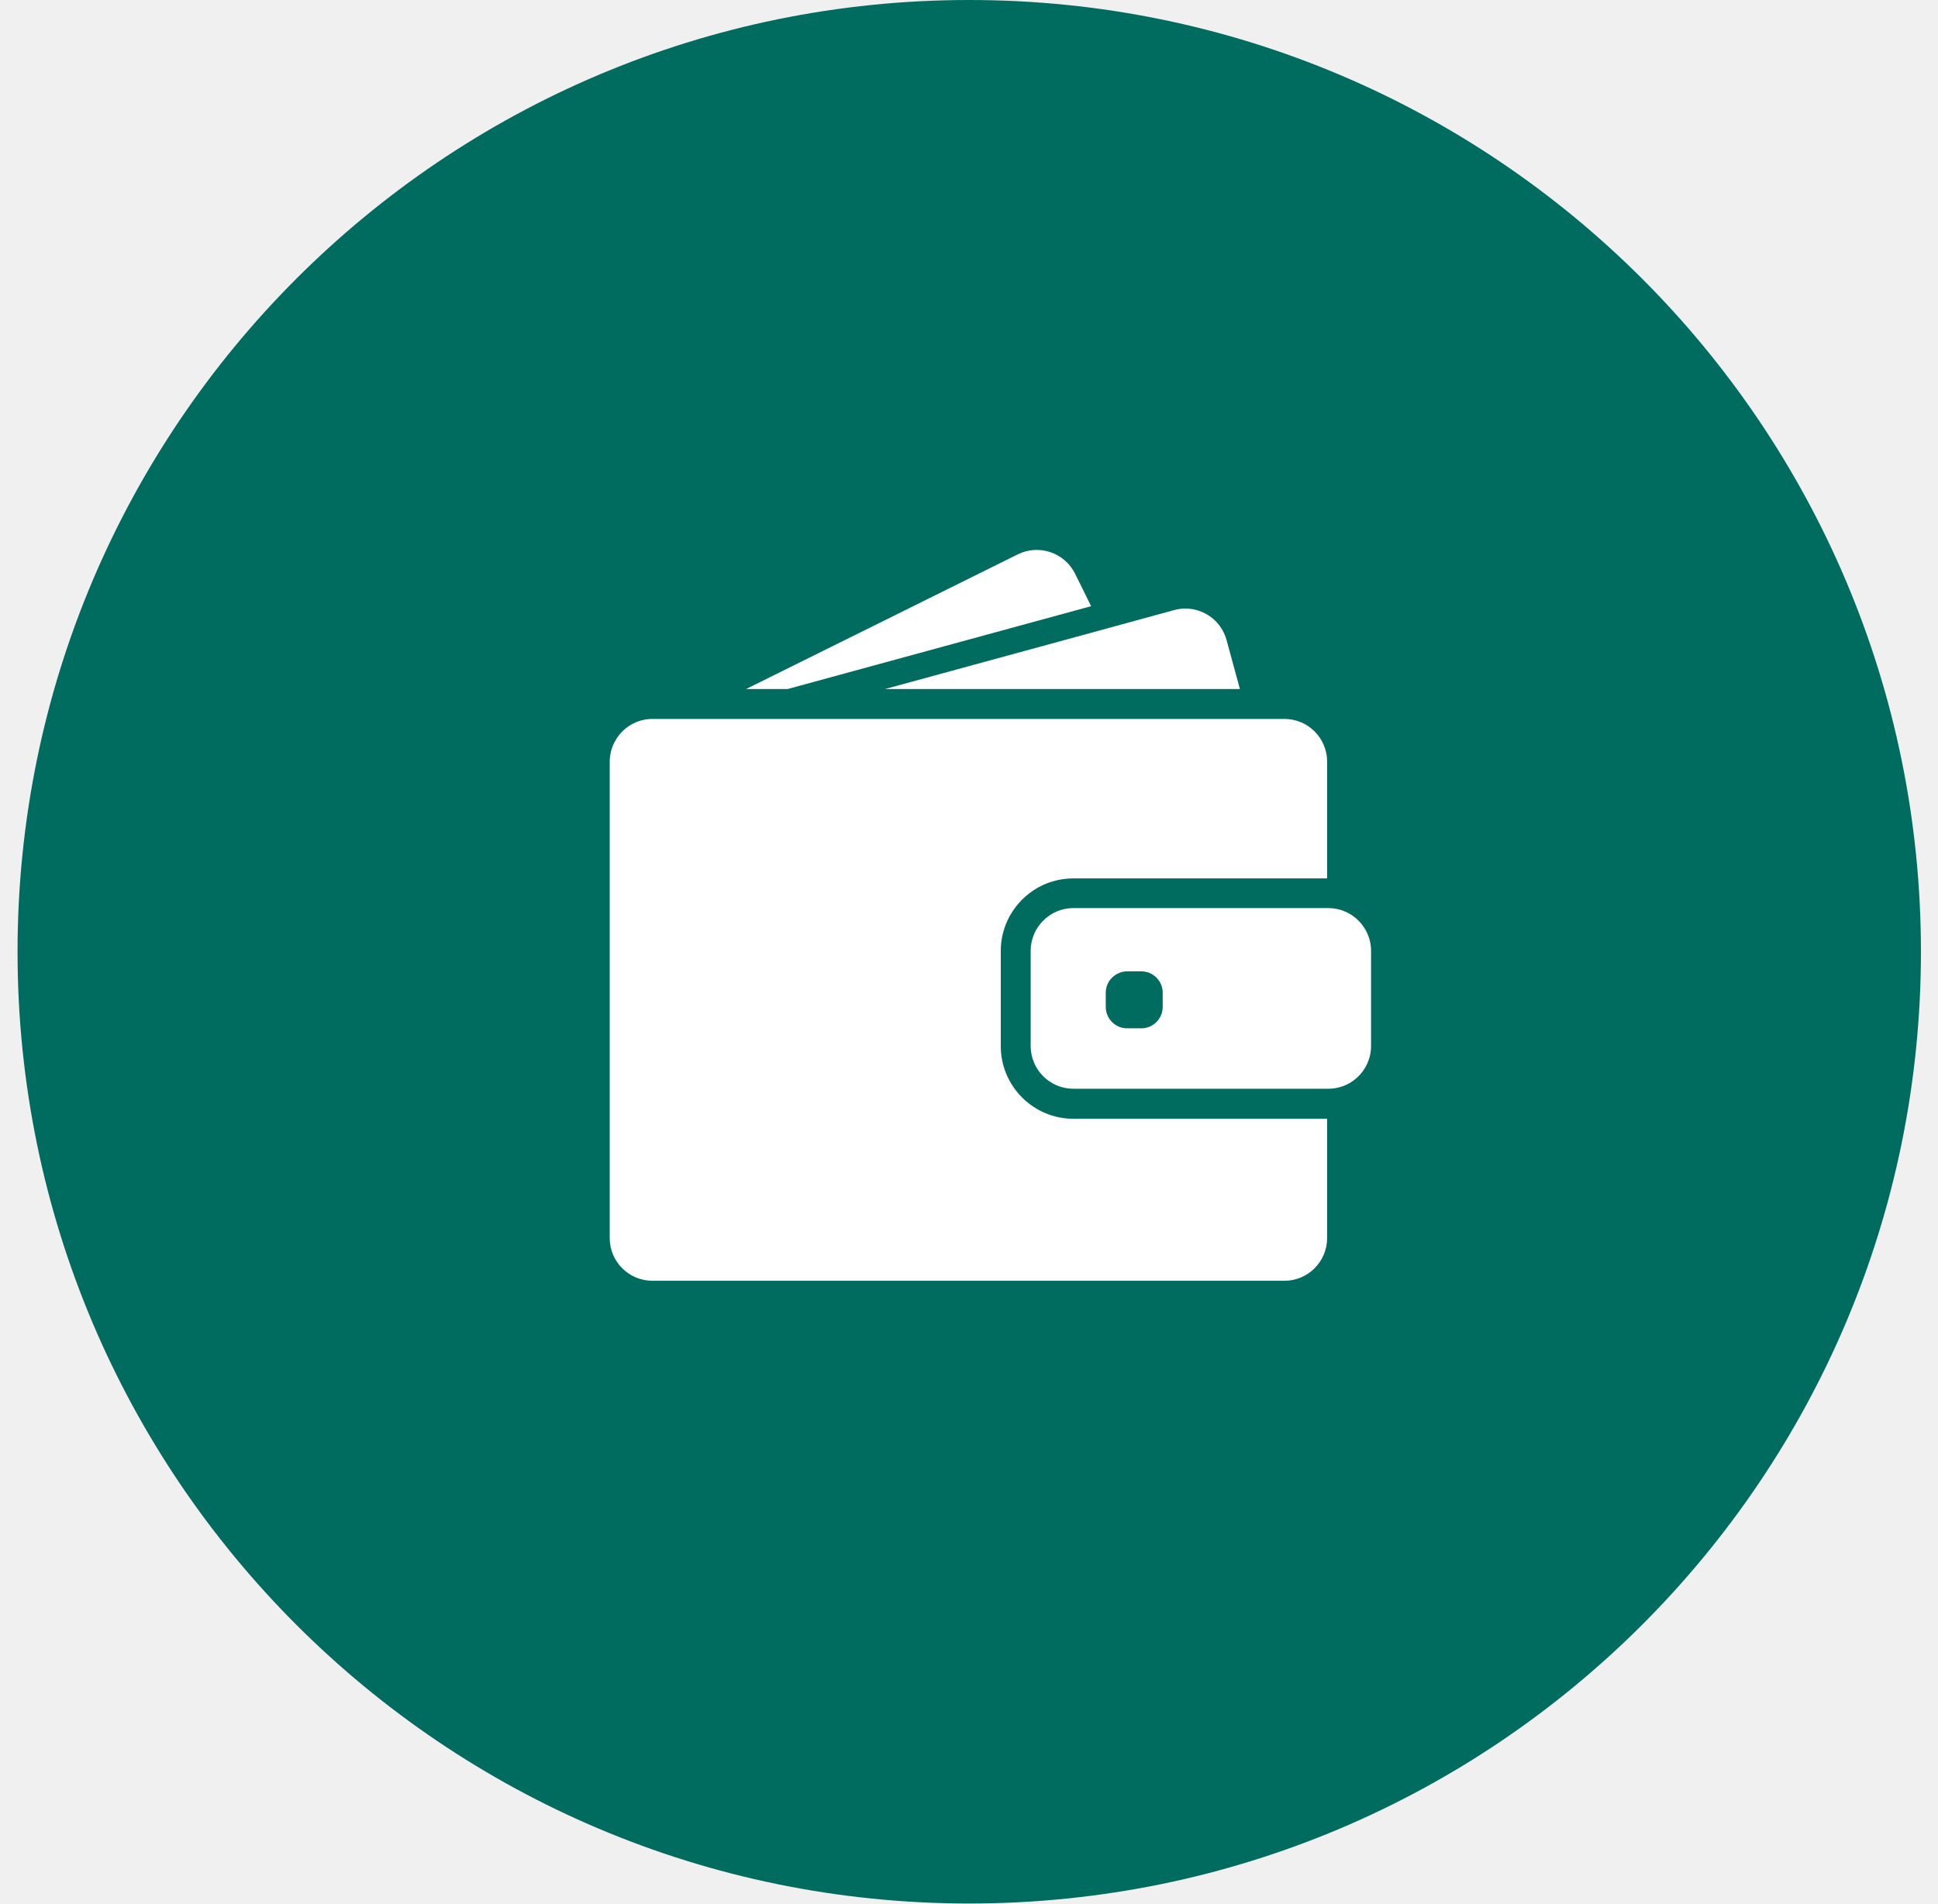
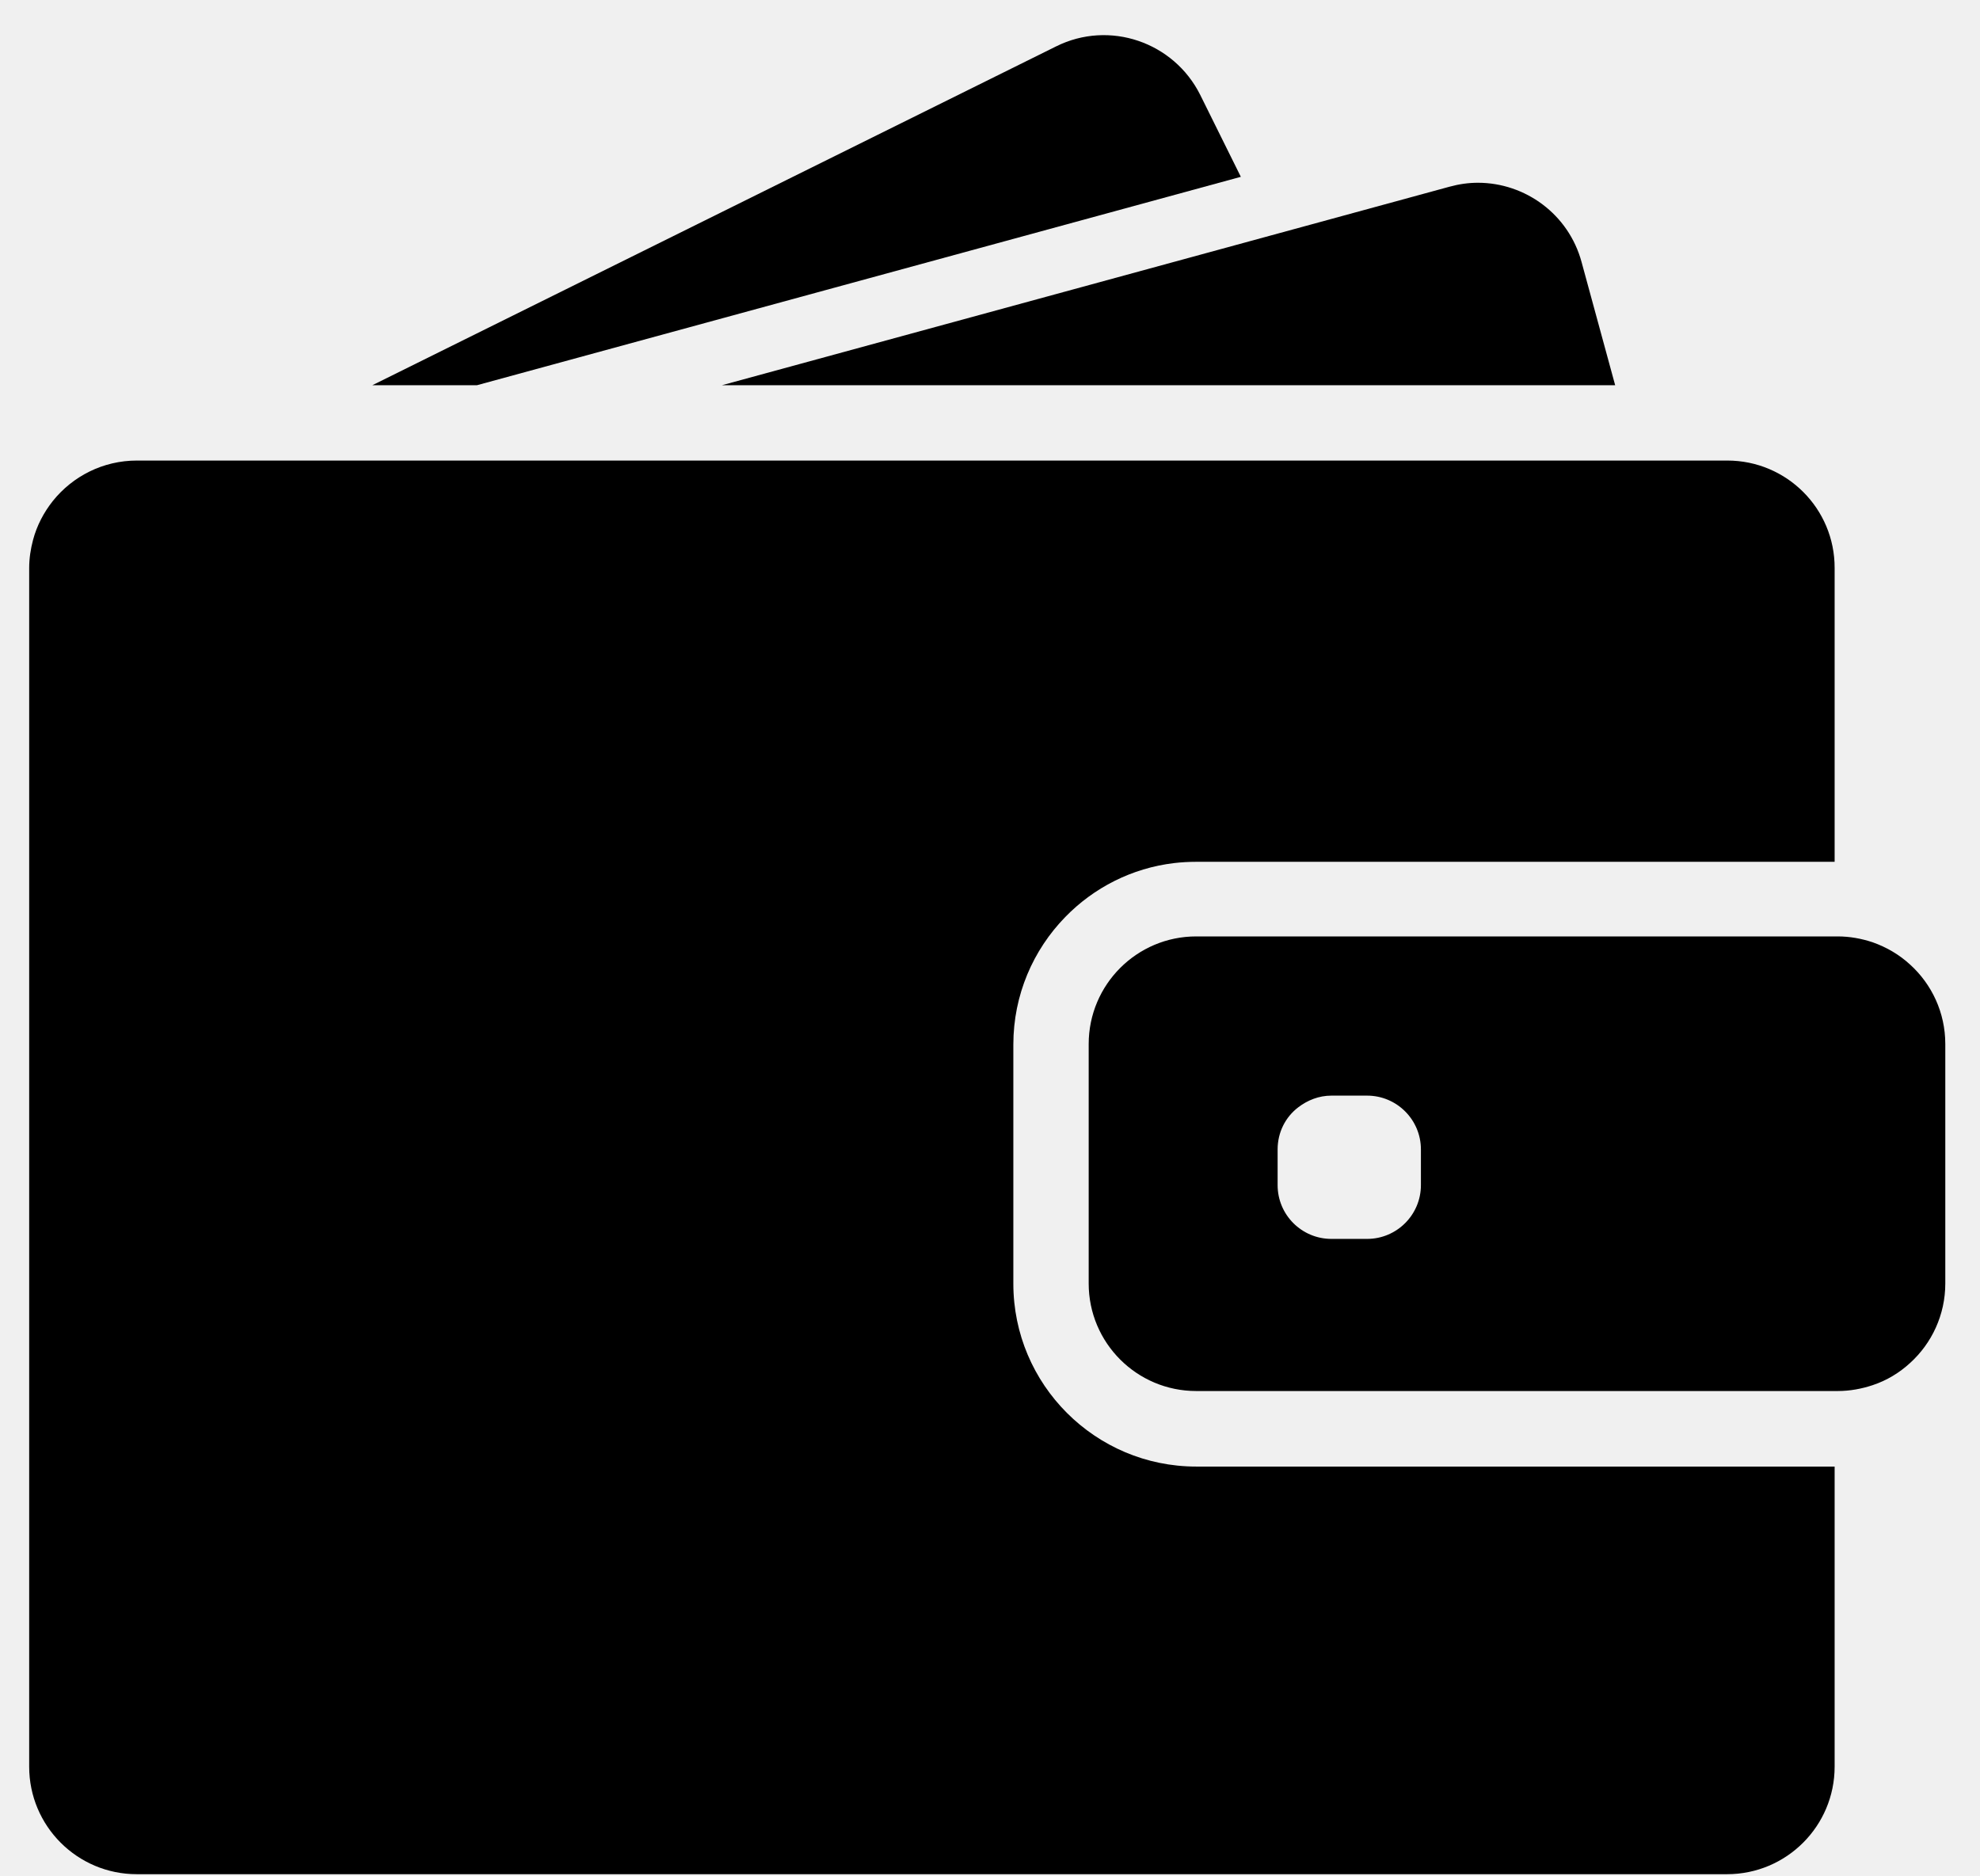
- <svg xmlns="http://www.w3.org/2000/svg" width="56" height="55" viewBox="0 0 56 55" fill="none">
-   <circle cx="28.007" cy="27.5" r="27.5" fill="#006B5F" />
-   <path d="M22.759 19.909L31.529 17.515L31.065 16.576C30.761 15.966 30.02 15.714 29.409 16.018L21.558 19.909H22.759Z" fill="white" />
-   <path d="M34.252 17.584C34.143 17.584 34.034 17.599 33.926 17.628L31.865 18.192L25.573 19.909H32.715H35.828L35.443 18.496C35.294 17.945 34.795 17.584 34.252 17.584Z" fill="white" />
-   <path d="M37.115 20.773H36.833H36.45H36.068H33.145H22.405H20.997H19.811H19.592H18.855C18.465 20.773 18.117 20.954 17.889 21.238C17.786 21.369 17.707 21.52 17.662 21.685C17.635 21.789 17.618 21.898 17.618 22.009V22.157V23.565V35.772C17.618 36.454 18.171 37.007 18.853 37.007H37.113C37.794 37.007 38.348 36.454 38.348 35.772V32.326H31.018C29.859 32.326 28.918 31.384 28.918 30.226V29.094V28.711V28.328V27.478C28.918 26.91 29.145 26.394 29.513 26.016C29.839 25.68 30.277 25.453 30.766 25.396C30.847 25.386 30.931 25.381 31.015 25.381H37.32H37.703H38.086H38.348V22.009C38.35 21.327 37.797 20.773 37.115 20.773Z" fill="white" />
-   <path d="M39.215 26.562C39.091 26.448 38.946 26.362 38.783 26.305C38.657 26.263 38.523 26.238 38.382 26.238H38.35H38.325H37.943H36.562H31.018C30.336 26.238 29.782 26.792 29.782 27.474V28.089V28.472V28.855V30.223C29.782 30.905 30.336 31.459 31.018 31.459H38.35H38.382C38.523 31.459 38.657 31.434 38.783 31.392C38.946 31.337 39.091 31.248 39.215 31.135C39.462 30.91 39.618 30.584 39.618 30.223V27.474C39.618 27.113 39.462 26.787 39.215 26.562ZM33.597 29.094C33.597 29.435 33.32 29.712 32.979 29.712H32.569C32.228 29.712 31.952 29.435 31.952 29.094V28.684C31.952 28.486 32.043 28.311 32.189 28.2C32.295 28.118 32.426 28.066 32.569 28.066H32.673H32.979C33.32 28.066 33.597 28.343 33.597 28.684V29.094Z" fill="white" />
+ <svg xmlns="http://www.w3.org/2000/svg" width="19" height="18" viewBox="0 0 19 18" fill="none">
+   <path d="M4.577 3.697L11.907 1.697L11.518 0.912C11.264 0.402 10.645 0.191 10.135 0.445L3.573 3.697H4.577Z" fill="#000" />
+   <path d="M14.182 1.754C14.091 1.754 14 1.767 13.909 1.792L12.187 2.262L6.928 3.697H12.897H15.499L15.177 2.516C15.053 2.056 14.636 1.754 14.182 1.754Z" fill="#000" />
+   <path d="M16.575 4.42H16.339H16.019H15.699H13.257H4.281H3.104H2.113H1.93H1.314C0.988 4.42 0.697 4.571 0.507 4.808C0.42 4.918 0.354 5.043 0.317 5.182C0.294 5.269 0.28 5.359 0.28 5.452V5.576V6.753V16.955C0.28 17.525 0.742 17.987 1.312 17.987H16.573C17.143 17.987 17.605 17.525 17.605 16.955V14.075H11.479C10.511 14.075 9.724 13.288 9.724 12.32V11.374V11.054V10.734V10.024C9.724 9.549 9.914 9.117 10.222 8.801C10.494 8.521 10.86 8.331 11.268 8.283C11.336 8.275 11.407 8.271 11.477 8.271H16.746H17.066H17.386H17.605V5.452C17.607 4.882 17.145 4.42 16.575 4.42Z" fill="#000" />
+   <path d="M18.33 9.258C18.227 9.163 18.105 9.091 17.969 9.043C17.863 9.008 17.752 8.987 17.634 8.987H17.607H17.587H17.267H16.113H11.479C10.909 8.987 10.447 9.45 10.447 10.02V10.534V10.854V11.174V12.318C10.447 12.888 10.909 13.35 11.479 13.35H17.607H17.634C17.752 13.35 17.863 13.329 17.969 13.294C18.105 13.249 18.227 13.175 18.33 13.08C18.537 12.892 18.667 12.619 18.667 12.318V10.02C18.667 9.718 18.537 9.446 18.33 9.258ZM13.635 11.374C13.635 11.659 13.403 11.89 13.119 11.89H12.776C12.491 11.89 12.26 11.659 12.26 11.374V11.031C12.26 10.866 12.336 10.72 12.458 10.627C12.547 10.559 12.656 10.515 12.776 10.515H12.863H13.119C13.403 10.515 13.635 10.746 13.635 11.031V11.374Z" fill="#000" />
</svg>
